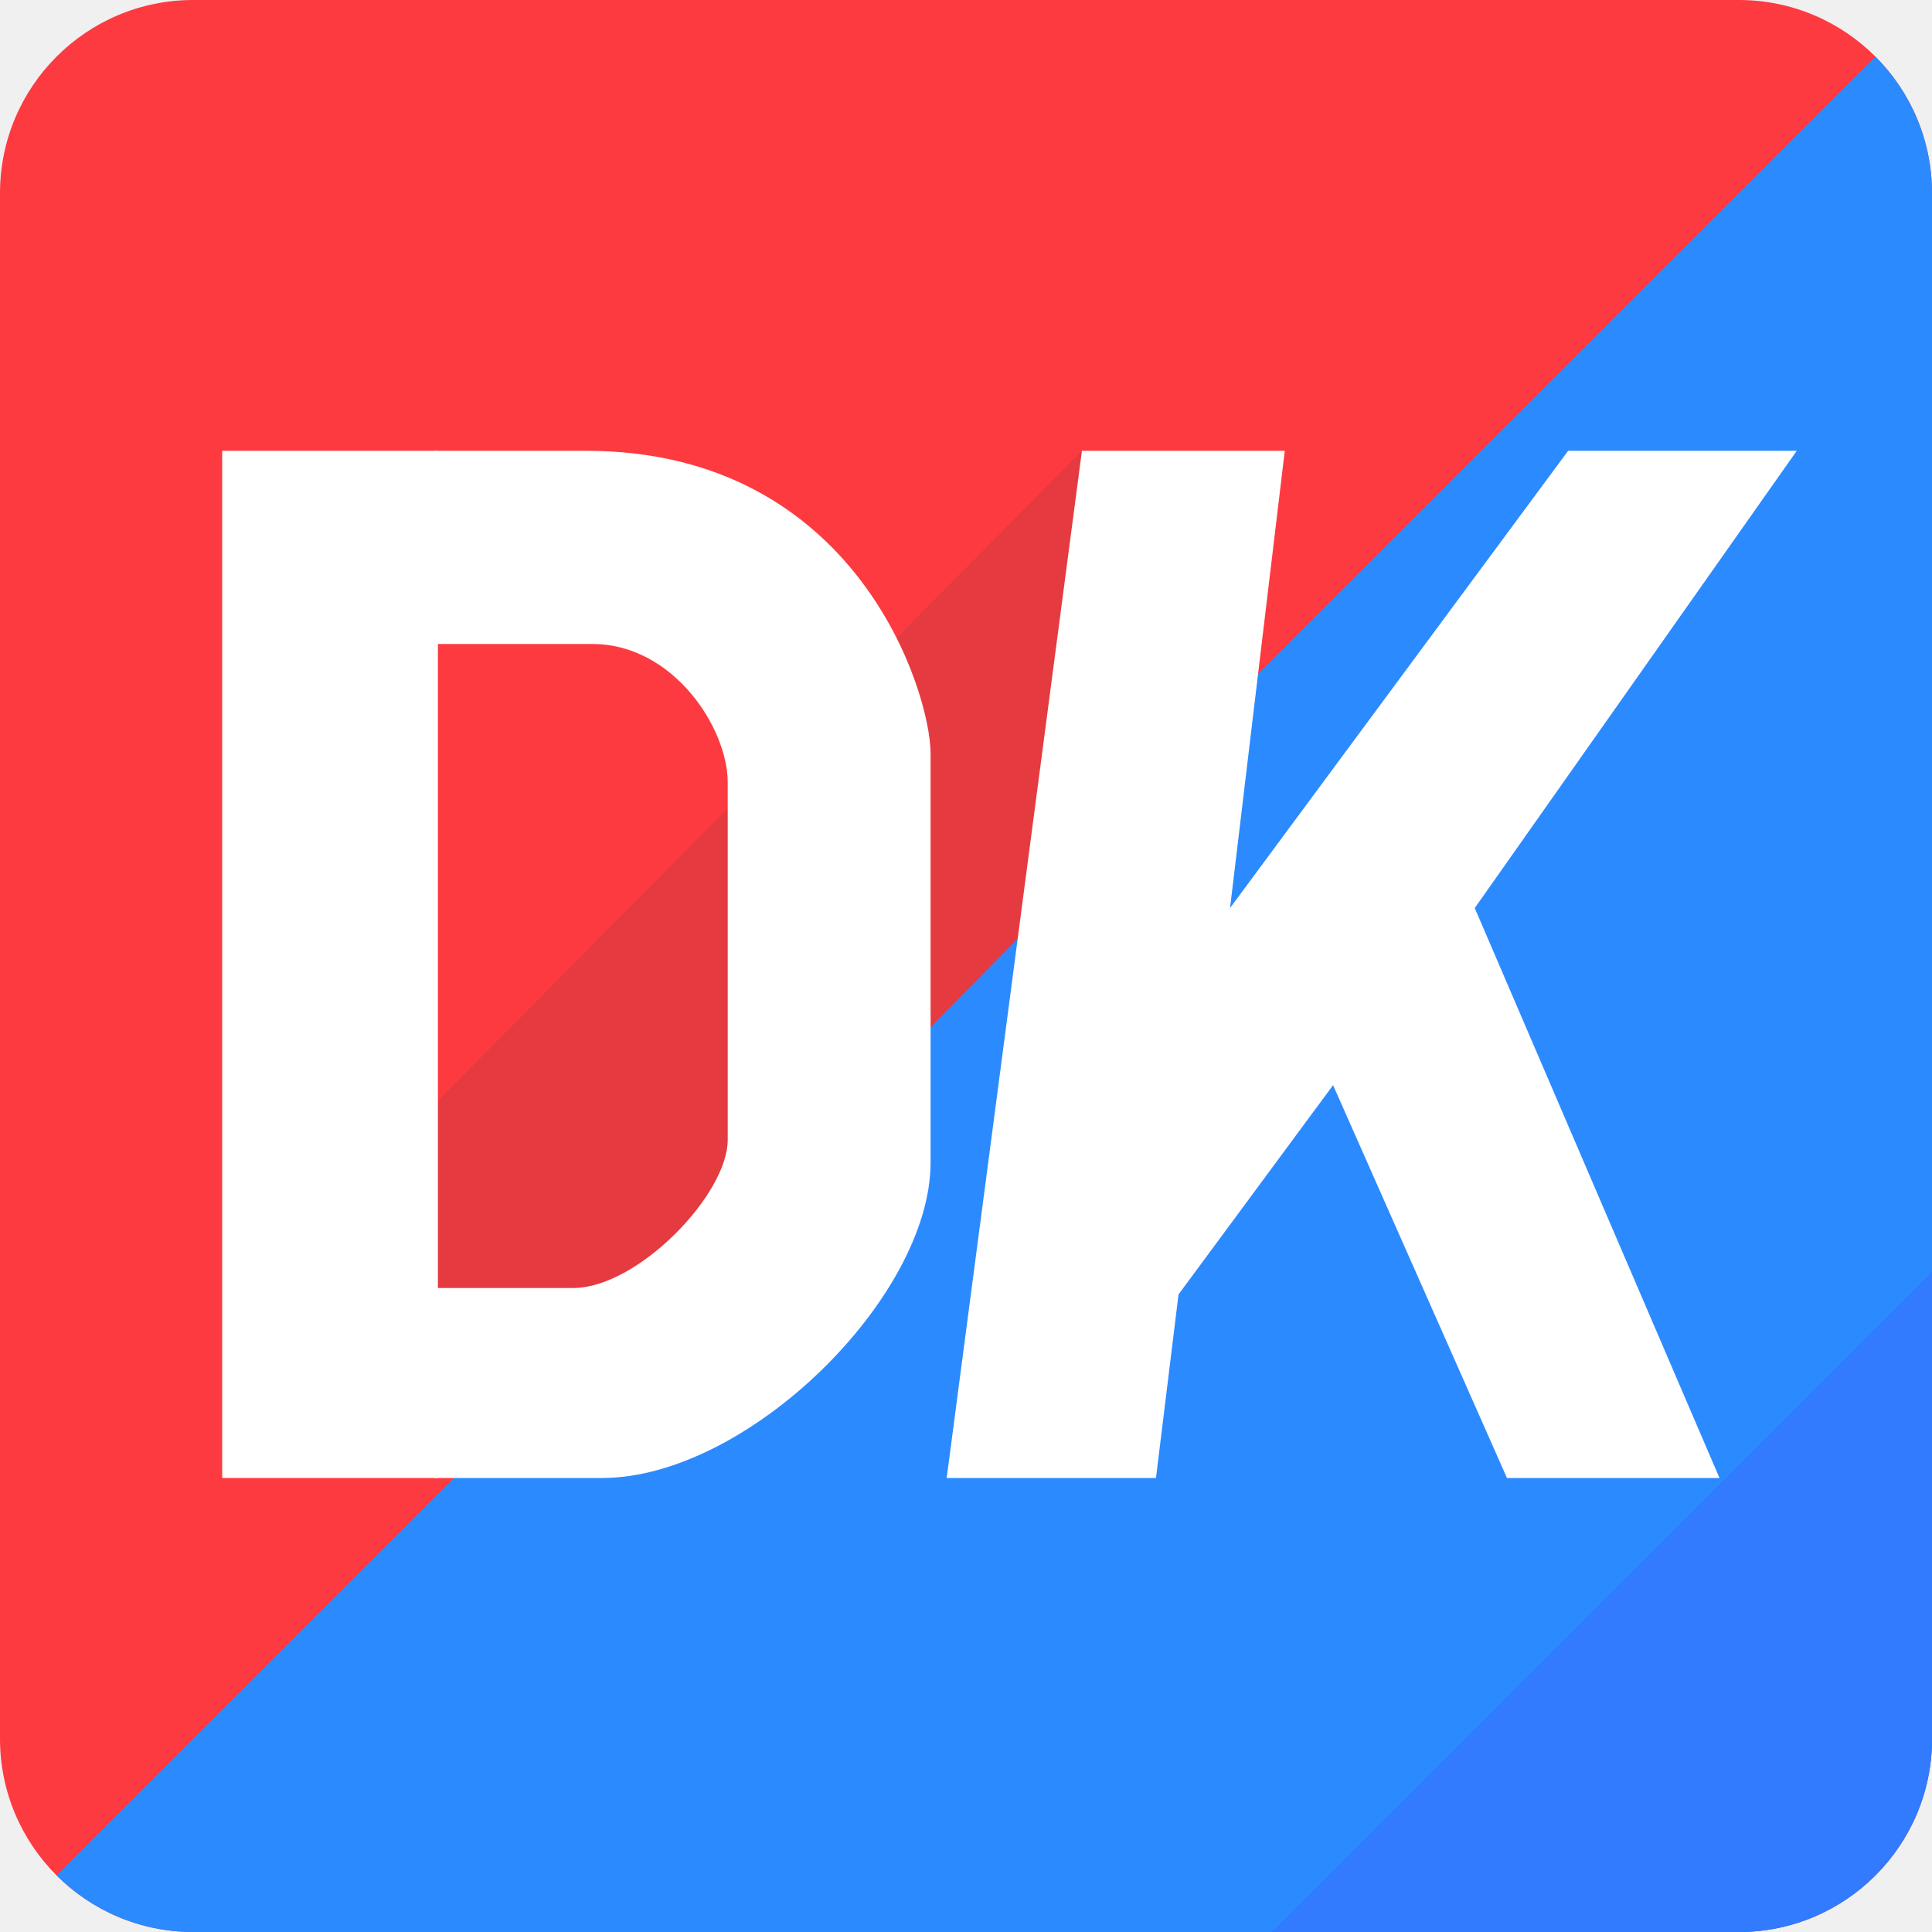
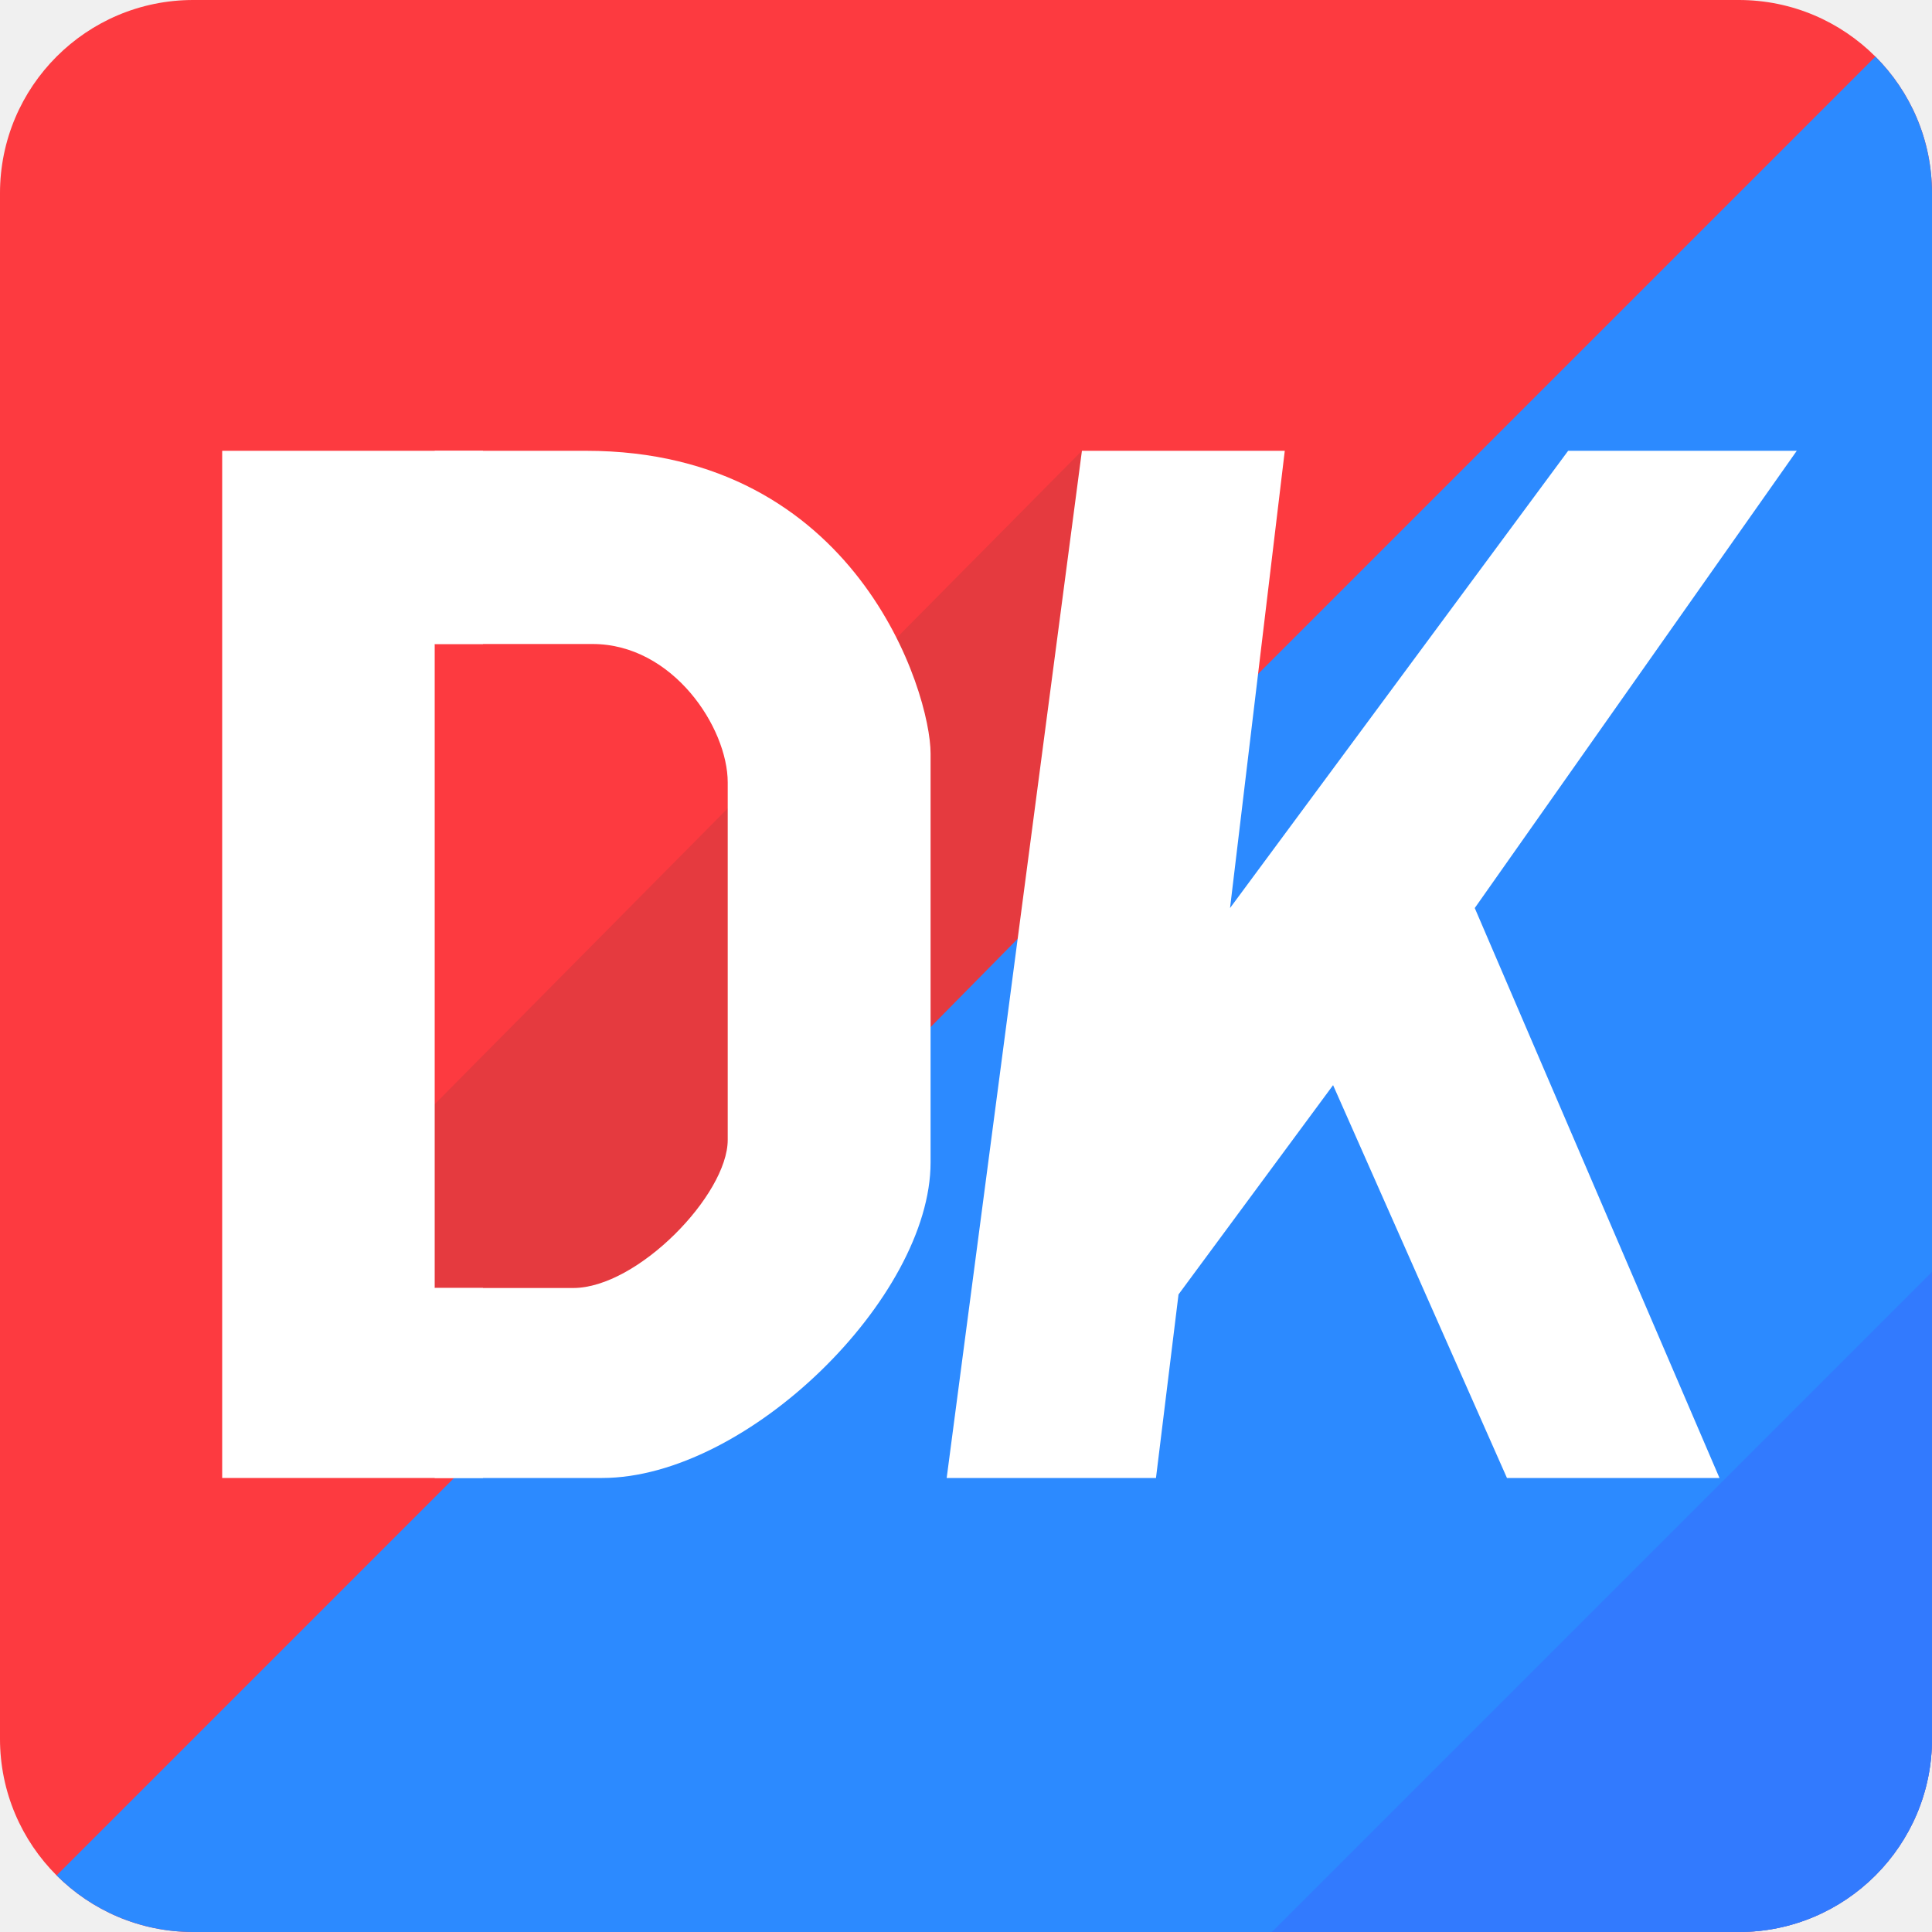
<svg xmlns="http://www.w3.org/2000/svg" viewBox="0 0 600 600" width="600" height="600">
  <defs>
    <clipPath id="roundedCornerClip">
      <rect x="0" y="0" width="600" height="600" rx="60" ry="60" />
    </clipPath>
  </defs>
  <g id="dkLogo">
    <g clip-path="url(#roundedCornerClip)">
      <rect x="0" y="0" width="600" height="600" fill="rgb(253, 58, 64)" />
      <polygon points="600,0 600,600 0,600" fill="rgb(44, 138, 255)" />
      <polygon points="395,600 600,395 600,600" fill="rgb(50, 122, 254)" />
    </g>
    <polygon points="336,140 126,352 128,431 216,393 359,248" fill="rgb(229, 58, 63)" />
-     <polygon points="69,459 69,140 136,140 136,459" fill="#FFFFFF" />
+     <polygon points="69,459 69,140 150,140 150,200 135,200 135,400 150,400 150,459" fill="#FFFFFF" />
    <path fill="#FFFFFF" d="       M 135 459        L 187 459        C 232 459, 289 403, 289 361        L 289 234        C 289 215, 266 140, 182 140        L 135 140        L 135 200        L 184 200        C 209 200, 226 226, 226 243        L 226 354        C 226 371, 198 400, 178 400        L 135 400        Z" />
    <polygon points="336,140 399,140 382,282 487,140 558,140 458,282 534,459 468,459 414,337 366,402 359,459 294,459" fill="#FFFFFF" />
  </g>
</svg>
